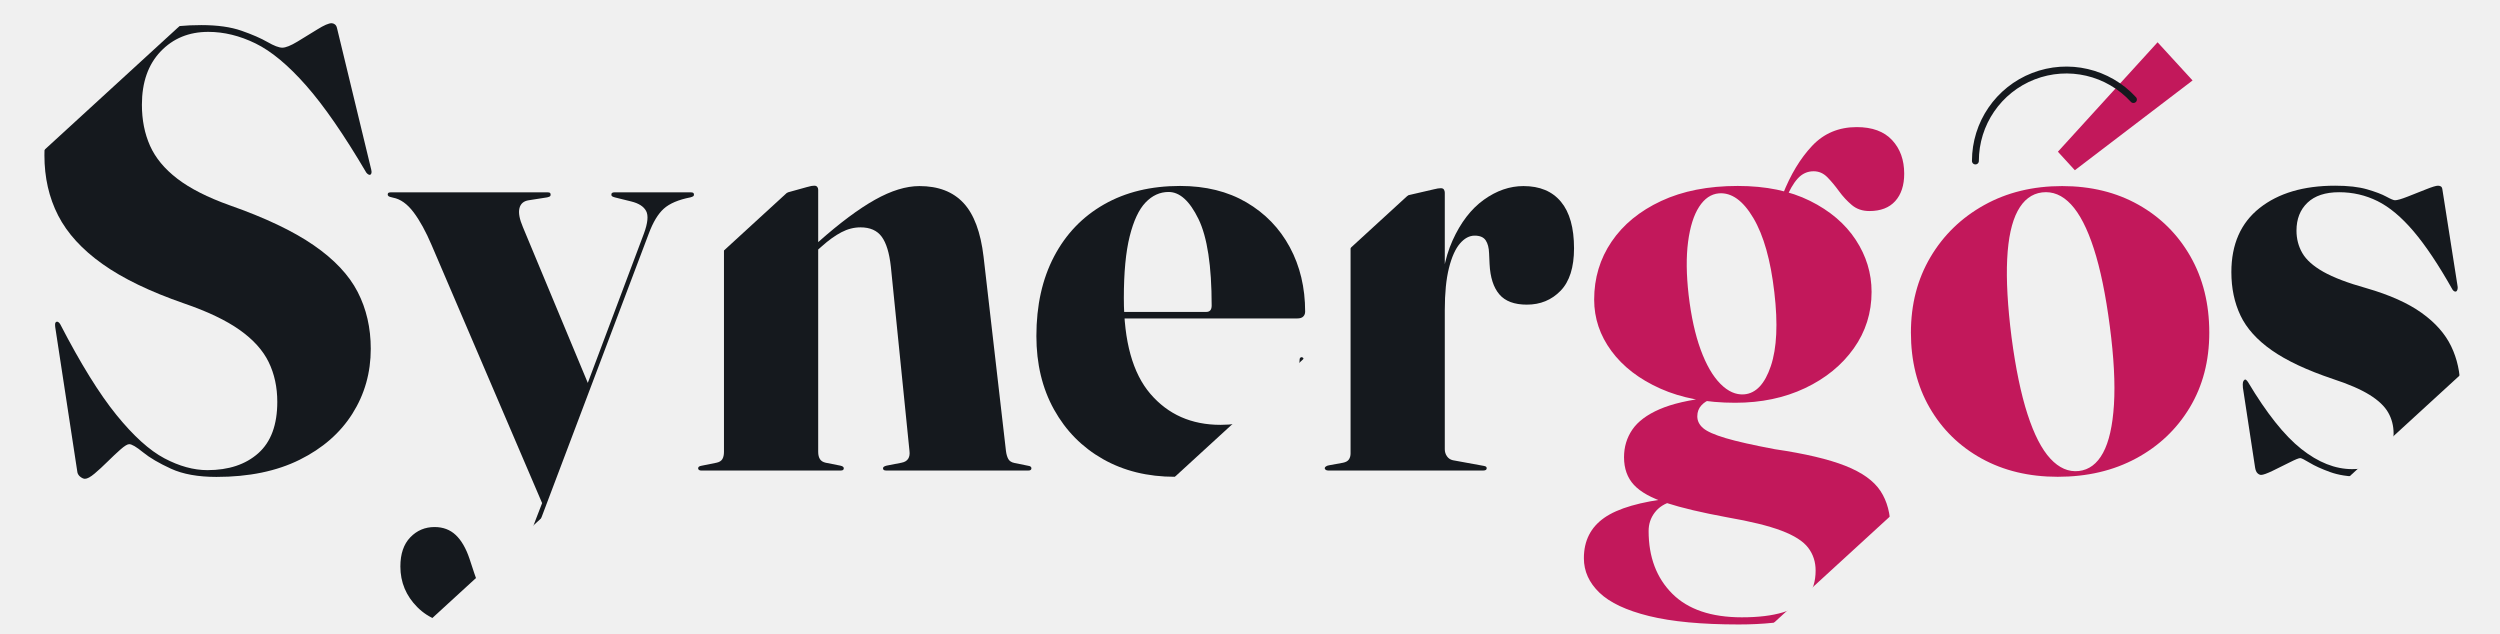
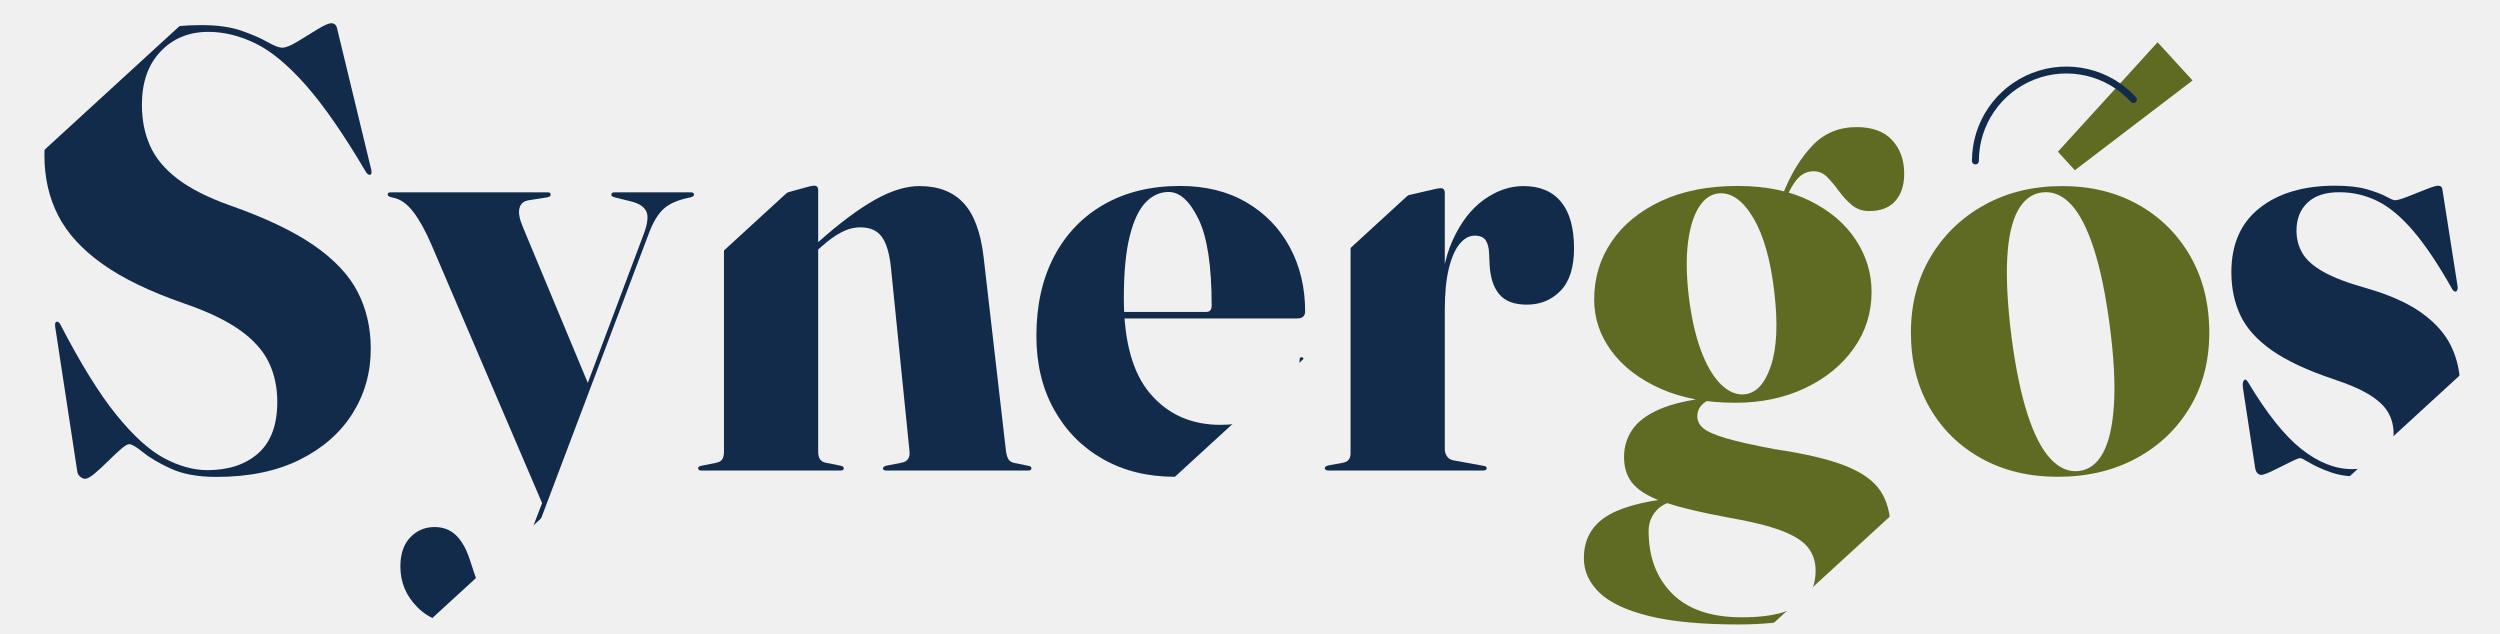
<svg xmlns="http://www.w3.org/2000/svg" viewBox="-80 -1500 7970 2020">
  <mask id="ma0">
    <rect x="57" y="-1431" width="1053" height="1462" fill="white" />
    <rect x="-1200" y="-1200" width="2400" height="1200" fill="black" transform="translate(276.6,-1219.2) rotate(-42.5)" />
  </mask>
  <g mask="url(#ma0)">
-     <path transform="translate(0,0) scale(1,-1)" d="M610 -20.4Q522.2 -20.4 465.199 5.7Q408.199 31.8 376.199 57.9Q344.199 84 331.999 84Q323.399 84 304.499 67.4Q285.6 50.8 263.4 28.8Q241.2 6.8 221.5 -9.8Q201.801 -26.4 190.801 -26.4Q184.601 -26.4 176.701 -20.5Q168.801 -14.6 166.801 -6L96.001 457.598Q95.201 465.198 95.901 468.898Q96.601 472.598 99.201 473.598Q102.001 475.598 105.701 473.298Q109.401 470.998 112.001 466.398Q209.4 277.999 291.1 177.299Q372.799 76.6 444.1 38.9Q515.4 1.2 581.2 1.2Q682.801 1.2 743.401 55.1Q804.001 109 804.001 218.801Q804.001 289.201 776.501 345.701Q749.001 402.201 683.801 448.301Q618.601 494.402 506.4 532.802Q344.2 589.002 246.601 658.402Q149.001 727.802 105.301 813.201Q61.601 898.601 61.601 1004.801Q61.601 1127.801 125.201 1221.4Q188.801 1315 301.4 1367.5Q414 1420 561.599 1420Q638.599 1420 690 1402Q741.4 1384 772.7 1366Q804 1347.999 820 1347.999Q836.2 1347.999 868.499 1367.5Q900.799 1387 932.098 1406.5Q963.398 1426 977.198 1426Q982.398 1426 987.498 1422.3Q992.598 1418.6 994.398 1410.4L1103.598 958.801Q1105.198 951.401 1104.198 948.102Q1103.198 944.802 1100.398 942.802Q1097.798 941.802 1094.098 944.001Q1090.398 946.201 1087.598 950.001Q981.399 1130.401 895.799 1227.5Q810.199 1324.6 734.699 1361.5Q659.199 1398.4 583.999 1398.4Q491.398 1398.4 431.897 1335.8Q372.397 1273.2 372.397 1165.999Q372.397 1093.399 398.297 1035.299Q424.197 977.199 485.297 930.298Q546.398 883.398 651.998 845.598Q821.798 785.998 920.198 718.098Q1018.598 650.198 1060.297 569.198Q1101.997 488.198 1101.997 387.999Q1101.997 273.999 1043.598 181.399Q985.198 88.8 875.099 34.2Q764.999 -20.4 610 -20.4Z" fill="#15191E" />
+     <path transform="translate(0,0) scale(1,-1)" d="M610 -20.4Q522.2 -20.4 465.199 5.7Q408.199 31.8 376.199 57.9Q344.199 84 331.999 84Q323.399 84 304.499 67.4Q285.6 50.8 263.4 28.8Q241.2 6.8 221.5 -9.8Q201.801 -26.4 190.801 -26.4Q184.601 -26.4 176.701 -20.5Q168.801 -14.6 166.801 -6L96.001 457.598Q95.201 465.198 95.901 468.898Q96.601 472.598 99.201 473.598Q102.001 475.598 105.701 473.298Q109.401 470.998 112.001 466.398Q209.4 277.999 291.1 177.299Q372.799 76.6 444.1 38.9Q515.4 1.2 581.2 1.2Q682.801 1.2 743.401 55.1Q804.001 109 804.001 218.801Q804.001 289.201 776.501 345.701Q749.001 402.201 683.801 448.301Q618.601 494.402 506.4 532.802Q344.2 589.002 246.601 658.402Q149.001 727.802 105.301 813.201Q61.601 898.601 61.601 1004.801Q61.601 1127.801 125.201 1221.4Q188.801 1315 301.4 1367.5Q414 1420 561.599 1420Q638.599 1420 690 1402Q741.4 1384 772.7 1366Q804 1347.999 820 1347.999Q836.2 1347.999 868.499 1367.5Q900.799 1387 932.098 1406.5Q963.398 1426 977.198 1426Q982.398 1426 987.498 1422.3Q992.598 1418.6 994.398 1410.4L1103.598 958.801Q1105.198 951.401 1104.198 948.102Q1103.198 944.802 1100.398 942.802Q1097.798 941.802 1094.098 944.001Q1090.398 946.201 1087.598 950.001Q981.399 1130.401 895.799 1227.5Q810.199 1324.6 734.699 1361.5Q659.199 1398.4 583.999 1398.4Q491.398 1398.4 431.897 1335.8Q372.397 1273.2 372.397 1165.999Q372.397 1093.399 398.297 1035.299Q424.197 977.199 485.297 930.298Q546.398 883.398 651.998 845.598Q821.798 785.998 920.198 718.098Q1018.598 650.198 1060.297 569.198Q1101.997 488.198 1101.997 387.999Q1101.997 273.999 1043.598 181.399Q985.198 88.8 875.099 34.2Q764.999 -20.4 610 -20.4Z" fill="#122B4A" />
  </g>
  <mask id="ma1">
    <rect x="1151" y="-892" width="986" height="1387" fill="white" />
    <rect x="-1200" y="0" width="2400" height="1200" fill="black" transform="translate(1452.2,329.2) rotate(-42.5)" />
  </mask>
  <g mask="url(#ma1)">
-     <path transform="translate(1159,0) scale(1,-1)" d="M640.197 266.597 493.999 -114.998 137.199 718.201Q109.4 783.6 79.4 823.4Q49.4 863.2 14.199 869.8Q2.2 872.4 -0.4 874.7Q-3 877 -3 879.599Q-3 883.999 -0.3 885.399Q2.4 886.799 6.2 886.799H506.997Q511.797 886.799 514.096 885.299Q516.396 883.799 516.396 879.199Q516.396 875.399 513.996 873.899Q511.596 872.399 505.397 870.799L446.796 861.599Q422.396 858 416.996 836.2Q411.596 814.4 427.996 776ZM468.197 -158.403 541.398 31 556.598 71 813.798 755.4Q832.398 805.8 820.798 827.4Q809.198 849 773.198 857.8L721.598 870.599Q714.998 872.399 712.498 874.199Q709.998 875.999 709.998 878.999Q709.998 883.599 712.698 885.199Q715.398 886.799 719.398 886.799H963.598Q968.598 886.799 970.998 885.199Q973.398 883.599 973.398 879.199Q973.398 876.199 970.998 874.399Q968.598 872.599 961.998 870.799Q904.998 859.6 877.298 834.8Q849.598 810 829.198 755L477.397 -175.603Q436.597 -285.802 408.797 -355.401Q380.997 -425.001 343.598 -457.5Q306.198 -490 233.398 -490Q145.599 -490 91.5 -435.7Q37.4 -381.401 37.4 -306.002Q37.4 -245.802 69 -213.003Q100.599 -180.203 146.399 -180.203Q186.998 -180.203 213.898 -205.603Q240.798 -231.002 257.598 -280.802L272.797 -326.802Q283.197 -358.601 298.797 -386.801Q314.397 -415.001 339.797 -415.001Q358.797 -415.001 376.797 -383.501Q394.797 -352.002 416.697 -294.102Q438.597 -236.203 468.197 -158.403Z" fill="#15191E" />
+     <path transform="translate(1159,0) scale(1,-1)" d="M640.197 266.597 493.999 -114.998 137.199 718.201Q109.4 783.6 79.4 823.4Q49.4 863.2 14.199 869.8Q2.2 872.4 -0.4 874.7Q-3 877 -3 879.599Q-3 883.999 -0.3 885.399Q2.4 886.799 6.2 886.799H506.997Q511.797 886.799 514.096 885.299Q516.396 883.799 516.396 879.199Q516.396 875.399 513.996 873.899Q511.596 872.399 505.397 870.799L446.796 861.599Q422.396 858 416.996 836.2Q411.596 814.4 427.996 776ZM468.197 -158.403 541.398 31 556.598 71 813.798 755.4Q832.398 805.8 820.798 827.4Q809.198 849 773.198 857.8L721.598 870.599Q714.998 872.399 712.498 874.199Q709.998 875.999 709.998 878.999Q709.998 883.599 712.698 885.199Q715.398 886.799 719.398 886.799H963.598Q968.598 886.799 970.998 885.199Q973.398 883.599 973.398 879.199Q973.398 876.199 970.998 874.399Q968.598 872.599 961.998 870.799Q904.998 859.6 877.298 834.8Q849.598 810 829.198 755L477.397 -175.603Q436.597 -285.802 408.797 -355.401Q380.997 -425.001 343.598 -457.5Q306.198 -490 233.398 -490Q145.599 -490 91.5 -435.7Q37.4 -381.401 37.4 -306.002Q37.4 -245.802 69 -213.003Q100.599 -180.203 146.399 -180.203Q186.998 -180.203 213.898 -205.603Q240.798 -231.002 257.598 -280.802L272.797 -326.802Q283.197 -358.601 298.797 -386.801Q314.397 -415.001 339.797 -415.001Q358.797 -415.001 376.797 -383.501Q394.797 -352.002 416.697 -294.102Q438.597 -236.203 468.197 -158.403Z" fill="#122B4A" />
  </g>
  <mask id="ma2">
    <rect x="2141" y="-913" width="1073" height="918" fill="white" />
    <rect x="-1200" y="-1200" width="2400" height="1200" fill="black" transform="translate(2238.2,-710.8) rotate(-42.5)" />
  </mask>
  <g mask="url(#ma2)">
-     <path transform="translate(2116,0) scale(1,-1)" d="M412.397 895.199V59.6Q412.397 45 417.997 36.3Q423.597 27.6 436.397 24.8L482.797 15.6Q493.997 13.2 493.997 7.2Q493.997 0 484.797 0H38.4Q35 0 32.3 1.9Q29.6 3.8 29.6 7.2Q29.6 9.8 31.9 12Q34.2 14.2 40.4 15.2L88.001 24.8Q101.601 27.6 106.801 36.3Q112.001 45 112.001 59.2V780.4Q112.001 787.4 108.501 791.1Q105.001 794.8 96.801 794.8H44.8Q39 794.8 36.7 797.1Q34.4 799.4 34.4 802.8Q34.4 806.6 37.1 808.4Q39.8 810.2 43.6 811.2L376.397 903.599Q386.997 906.399 390.997 907.199Q394.997 907.999 399.997 907.999Q406.197 907.999 409.297 904.299Q412.397 900.599 412.397 895.199ZM387.597 682.8 375.597 695.6 413.597 729.2Q515.397 819.4 593.197 863.1Q670.996 906.799 735.196 906.799Q825.396 906.799 875.597 852.899Q925.797 798.999 939.597 681.599L1010.997 62.4Q1012.997 46.4 1018.497 36.6Q1023.997 26.8 1038.197 24L1081.397 15.2Q1087.597 14.4 1089.897 12.2Q1092.197 10 1092.197 7.2Q1092.197 3.8 1089.897 1.9Q1087.597 0 1082.997 0H628.6Q619 0 619 7.2Q619 12.8 630.6 15.6L677.801 24.8Q693.001 27.6 699.201 37.4Q705.401 47.2 703.401 62.4L644 650.399Q636.8 715.4 614.9 745.301Q592.999 775.201 547.199 775.201Q516.198 775.201 486.398 759.601Q456.598 744.001 423.997 714.8Z" fill="#15191E" />
+     <path transform="translate(2116,0) scale(1,-1)" d="M412.397 895.199V59.6Q412.397 45 417.997 36.3Q423.597 27.6 436.397 24.8L482.797 15.6Q493.997 13.2 493.997 7.2Q493.997 0 484.797 0H38.4Q35 0 32.3 1.9Q29.6 3.8 29.6 7.2Q29.6 9.8 31.9 12Q34.2 14.2 40.4 15.2L88.001 24.8Q101.601 27.6 106.801 36.3Q112.001 45 112.001 59.2V780.4Q112.001 787.4 108.501 791.1Q105.001 794.8 96.801 794.8H44.8Q39 794.8 36.7 797.1Q34.4 799.4 34.4 802.8Q34.4 806.6 37.1 808.4Q39.8 810.2 43.6 811.2L376.397 903.599Q386.997 906.399 390.997 907.199Q394.997 907.999 399.997 907.999Q406.197 907.999 409.297 904.299Q412.397 900.599 412.397 895.199ZM387.597 682.8 375.597 695.6 413.597 729.2Q515.397 819.4 593.197 863.1Q670.996 906.799 735.196 906.799Q825.396 906.799 875.597 852.899Q925.797 798.999 939.597 681.599L1010.997 62.4Q1012.997 46.4 1018.497 36.6Q1023.997 26.8 1038.197 24L1081.397 15.2Q1087.597 14.4 1089.897 12.2Q1092.197 10 1092.197 7.2Q1092.197 3.8 1089.897 1.9Q1087.597 0 1082.997 0H628.6Q619 0 619 7.2Q619 12.8 630.6 15.6L677.801 24.8Q693.001 27.6 699.201 37.4Q705.401 47.2 703.401 62.4L644 650.399Q636.8 715.4 614.9 745.301Q592.999 775.201 547.199 775.201Q516.198 775.201 486.398 759.601Q456.598 744.001 423.997 714.8Z" fill="#122B4A" />
  </g>
  <mask id="ma3">
    <rect x="3219" y="-912" width="867" height="937" fill="white" />
    <rect x="-1200" y="0" width="2400" height="1200" fill="black" transform="translate(3876.4,-173.2) rotate(-42.5)" />
  </mask>
  <g mask="url(#ma3)">
-     <path transform="translate(3197,0) scale(1,-1)" d="M883.797 506.401Q883.797 497.201 877.797 491.001Q871.797 484.801 858.597 484.801H235.798V505.601H568.601Q585.801 505.601 585.801 526Q585.801 715.4 543.801 801.7Q501.8 888 448.599 888Q406.999 888 374.998 854.499Q342.997 820.999 324.397 746.399Q305.797 671.798 305.797 549.599Q305.797 342.999 390.497 244.298Q475.197 145.598 613.997 145.598Q721.197 145.598 791.497 201.998Q861.797 258.398 866.197 353.798Q866.397 358.398 868.597 359.898Q870.797 361.398 871.797 361.398Q874.597 361.398 876.897 359.498Q879.197 357.598 878.997 351.798Q876.197 245.599 821.697 161.499Q767.197 77.4 675.398 28.7Q583.598 -20 468.399 -20Q338.599 -20 239.2 36.4Q139.8 92.8 83.4 194.1Q27 295.4 27 428.8Q27 574.799 83.3 682.199Q139.6 789.599 242.7 848.399Q345.799 907.199 484.999 907.199Q607.198 907.199 696.598 854.9Q785.998 802.6 834.897 712Q883.797 621.4 883.797 506.401Z" fill="#15191E" />
+     <path transform="translate(3197,0) scale(1,-1)" d="M883.797 506.401Q883.797 497.201 877.797 491.001Q871.797 484.801 858.597 484.801H235.798V505.601H568.601Q585.801 505.601 585.801 526Q585.801 715.4 543.801 801.7Q501.8 888 448.599 888Q406.999 888 374.998 854.499Q342.997 820.999 324.397 746.399Q305.797 671.798 305.797 549.599Q305.797 342.999 390.497 244.298Q475.197 145.598 613.997 145.598Q721.197 145.598 791.497 201.998Q861.797 258.398 866.197 353.798Q866.397 358.398 868.597 359.898Q870.797 361.398 871.797 361.398Q874.597 361.398 876.897 359.498Q879.197 357.598 878.997 351.798Q876.197 245.599 821.697 161.499Q767.197 77.4 675.398 28.7Q583.598 -20 468.399 -20Q338.599 -20 239.2 36.4Q139.8 92.8 83.4 194.1Q27 295.4 27 428.8Q27 574.799 83.3 682.199Q139.6 789.599 242.7 848.399Q345.799 907.199 484.999 907.199Q607.198 907.199 696.598 854.9Q785.998 802.6 834.897 712Q883.797 621.4 883.797 506.401Z" fill="#122B4A" />
  </g>
  <mask id="ma4">
    <rect x="4138" y="-912" width="805" height="917" fill="white" />
    <rect x="-1200" y="-1200" width="2400" height="1200" fill="black" transform="translate(4239.6,-722.4) rotate(-42.5)" />
  </mask>
  <g mask="url(#ma4)">
-     <path transform="translate(4112,0) scale(1,-1)" d="M399.997 519.599Q399.997 647.399 438.797 733.399Q477.597 819.399 538.397 863.099Q599.197 906.799 664.797 906.799Q742.997 906.799 784.496 856.6Q825.996 806.4 825.996 708.401Q825.996 617.202 783.097 573.002Q740.197 528.803 675.598 528.803Q615.799 528.803 587.899 561.602Q559.999 594.402 556.799 657.601L555.199 692.401Q554.399 718.801 544.399 733.801Q534.399 748.802 509.199 748.802Q483.798 748.802 462.098 723.401Q440.398 698.001 427.197 645.3Q413.997 592.6 413.997 511.599ZM413.997 885.599V565.599V67.6Q413.997 55.4 420.797 45.5Q427.597 35.6 439.597 32.8L537.997 14.8Q543.797 13.8 545.697 12Q547.597 10.2 547.597 7.2Q547.597 3.8 544.897 1.9Q542.197 0 536.797 0H42.2Q37 0 34.1 2.4Q31.2 4.8 31.2 7.4Q31.2 10.2 34.9 12.9Q38.6 15.6 44.6 16.6L89.601 24.8Q103.201 27.6 108.401 35.5Q113.601 43.4 113.601 54.4V785.2Q113.601 793 110.501 797.9Q107.401 802.8 99.201 802.8H43.2Q39.8 802.8 37.1 805.1Q34.4 807.4 34.4 810Q34.4 813 37.1 815.6Q39.8 818.2 45.2 819.2L378.797 896.399Q386.997 898.399 391.797 899.199Q396.597 899.999 401.597 899.999Q408.597 899.999 411.297 895.499Q413.997 890.999 413.997 885.599Z" fill="#15191E" />
+     <path transform="translate(4112,0) scale(1,-1)" d="M399.997 519.599Q399.997 647.399 438.797 733.399Q477.597 819.399 538.397 863.099Q599.197 906.799 664.797 906.799Q742.997 906.799 784.496 856.6Q825.996 806.4 825.996 708.401Q825.996 617.202 783.097 573.002Q740.197 528.803 675.598 528.803Q615.799 528.803 587.899 561.602Q559.999 594.402 556.799 657.601L555.199 692.401Q554.399 718.801 544.399 733.801Q534.399 748.802 509.199 748.802Q483.798 748.802 462.098 723.401Q440.398 698.001 427.197 645.3Q413.997 592.6 413.997 511.599ZM413.997 885.599V565.599V67.6Q413.997 55.4 420.797 45.5Q427.597 35.6 439.597 32.8L537.997 14.8Q543.797 13.8 545.697 12Q547.597 10.2 547.597 7.2Q547.597 3.8 544.897 1.9Q542.197 0 536.797 0H42.2Q37 0 34.1 2.4Q31.2 4.8 31.2 7.4Q31.2 10.2 34.9 12.9Q38.6 15.6 44.6 16.6L89.601 24.8Q103.201 27.6 108.401 35.5Q113.601 43.4 113.601 54.4V785.2Q113.601 793 110.501 797.9Q107.401 802.8 99.201 802.8H43.2Q39.8 802.8 37.1 805.1Q34.4 807.4 34.4 810Q34.4 813 37.1 815.6Q39.8 818.2 45.2 819.2L378.797 896.399Q386.997 898.399 391.797 899.199Q396.597 899.999 401.597 899.999Q408.597 899.999 411.297 895.499Q413.997 890.999 413.997 885.599Z" fill="#122B4A" />
  </g>
  <mask id="ma5">
    <rect x="4964" y="-1100" width="1031" height="1596" fill="white" />
    <rect x="-1200" y="0" width="2400" height="1200" fill="black" transform="translate(5859.2,225.2) rotate(-42.5)" />
  </mask>
  <g mask="url(#ma5)">
-     <path transform="translate(4950,0) scale(1,-1)" d="M627.799 67.998Q523.799 87.599 470.899 103.399Q417.998 119.199 399.498 135.199Q380.998 151.199 380.998 172.8Q380.998 194 394.498 208.2Q407.999 222.4 423.799 226L422.999 232.8Q321.2 221.6 260.8 195.4Q200.401 169.2 173.901 130.4Q147.401 91.601 147.401 42.401Q147.401 -11.799 179.001 -45.899Q210.601 -79.998 282.701 -103.399Q354.801 -126.799 476.201 -149.199Q588.001 -168.599 649.301 -191.799Q710.6 -215 734.4 -246.1Q758.2 -277.2 758.2 -318.799Q758.2 -370.2 732.2 -403.3Q706.2 -436.4 654 -452.2Q601.799 -468 522.999 -468Q376.398 -468 301.098 -392.6Q225.798 -317.201 225.798 -192.801Q225.798 -159.4 245.499 -133.699Q265.2 -107.999 301.401 -98.399L300.601 -87.999Q149.601 -105.199 84.5 -150.699Q19.4 -196.2 19.4 -279.6Q19.4 -341.8 69.1 -389.5Q118.8 -437.2 227.5 -464Q336.2 -490.8 512.999 -490.8Q744.998 -490.8 870.998 -405.9Q996.997 -321.001 996.997 -186.001Q996.997 -114.002 964.997 -65.302Q932.998 -16.602 852.598 15.098Q772.199 46.798 627.799 67.998ZM644.999 858.399 662.599 863.599Q679.799 907.199 700.899 930.599Q721.999 953.999 751.799 953.999Q776.999 953.999 795.699 934.899Q814.399 915.799 832.699 890.599Q850.999 865.399 873.699 846.299Q896.398 827.199 929.798 827.199Q983.398 827.199 1011.997 858.899Q1040.597 890.599 1040.597 946.398Q1040.597 1011.998 1001.997 1053.398Q963.397 1094.797 889.398 1094.797Q803.399 1094.797 747.099 1035.098Q690.799 975.398 652.999 879.199ZM936.597 569.6Q936.597 658.4 886.197 735.3Q835.797 812.2 740.198 859.7Q644.598 907.199 509.799 907.199Q368.599 907.199 265.9 859.3Q163.2 811.4 107.7 729.6Q52.201 647.8 52.201 544.8Q52.201 455.6 107.3 380.9Q162.4 306.2 263.3 261.1Q364.199 216 501.798 216Q625.998 216 724.398 262.6Q822.797 309.2 879.697 389.2Q936.597 469.2 936.597 569.6ZM449.799 883.6Q510.2 888.4 559.601 805.099Q609.001 721.799 626.601 567.999Q644.201 418.8 615.5 333.2Q586.799 247.6 530.599 242.8Q490.998 239.6 454.497 276.5Q417.997 313.4 391.697 385.3Q365.397 457.2 353.397 559.2Q342.197 657.2 351.597 729Q360.998 800.8 386.698 840.6Q412.399 880.4 449.799 883.6Z" fill="#C2185B" />
+     <path transform="translate(4950,0) scale(1,-1)" d="M627.799 67.998Q523.799 87.599 470.899 103.399Q417.998 119.199 399.498 135.199Q380.998 151.199 380.998 172.8Q380.998 194 394.498 208.2Q407.999 222.4 423.799 226L422.999 232.8Q321.2 221.6 260.8 195.4Q200.401 169.2 173.901 130.4Q147.401 91.601 147.401 42.401Q147.401 -11.799 179.001 -45.899Q210.601 -79.998 282.701 -103.399Q354.801 -126.799 476.201 -149.199Q588.001 -168.599 649.301 -191.799Q710.6 -215 734.4 -246.1Q758.2 -277.2 758.2 -318.799Q758.2 -370.2 732.2 -403.3Q706.2 -436.4 654 -452.2Q601.799 -468 522.999 -468Q376.398 -468 301.098 -392.6Q225.798 -317.201 225.798 -192.801Q225.798 -159.4 245.499 -133.699Q265.2 -107.999 301.401 -98.399L300.601 -87.999Q149.601 -105.199 84.5 -150.699Q19.4 -196.2 19.4 -279.6Q19.4 -341.8 69.1 -389.5Q118.8 -437.2 227.5 -464Q336.2 -490.8 512.999 -490.8Q744.998 -490.8 870.998 -405.9Q996.997 -321.001 996.997 -186.001Q996.997 -114.002 964.997 -65.302Q932.998 -16.602 852.598 15.098Q772.199 46.798 627.799 67.998ZM644.999 858.399 662.599 863.599Q679.799 907.199 700.899 930.599Q721.999 953.999 751.799 953.999Q776.999 953.999 795.699 934.899Q814.399 915.799 832.699 890.599Q850.999 865.399 873.699 846.299Q896.398 827.199 929.798 827.199Q983.398 827.199 1011.997 858.899Q1040.597 890.599 1040.597 946.398Q1040.597 1011.998 1001.997 1053.398Q963.397 1094.797 889.398 1094.797Q803.399 1094.797 747.099 1035.098Q690.799 975.398 652.999 879.199ZM936.597 569.6Q936.597 658.4 886.197 735.3Q835.797 812.2 740.198 859.7Q644.598 907.199 509.799 907.199Q368.599 907.199 265.9 859.3Q163.2 811.4 107.7 729.6Q52.201 647.8 52.201 544.8Q52.201 455.6 107.3 380.9Q162.4 306.2 263.3 261.1Q364.199 216 501.798 216Q625.998 216 724.398 262.6Q822.797 309.2 879.697 389.2Q936.597 469.2 936.597 569.6ZM449.799 883.6Q510.2 888.4 559.601 805.099Q609.001 721.799 626.601 567.999Q644.201 418.8 615.5 333.2Q586.799 247.6 530.599 242.8Q490.998 239.6 454.497 276.5Q417.997 313.4 391.697 385.3Q365.397 457.2 353.397 559.2Q342.197 657.2 351.597 729Q360.998 800.8 386.698 840.6Q412.399 880.4 449.799 883.6Z" fill="#5F6B23" />
  </g>
  <mask id="ma6">
    <rect x="6007" y="-912" width="961" height="937" fill="white" />
  </mask>
  <g mask="url(#ma6)">
-     <path transform="translate(5977,0) scale(1,-1)" d="M516.999 906.799Q654.399 906.799 760.099 847.399Q865.798 788 925.998 682.6Q986.198 577.2 986.198 439.6Q986.198 304.4 923.998 200.9Q861.798 97.4 752.999 38.7Q644.199 -20 502.999 -20Q365.6 -20 260.1 38.3Q154.6 96.6 94.8 200.1Q35 303.6 35 439.6Q35 575 97.3 680.3Q159.6 785.6 268.5 846.199Q377.399 906.799 516.999 906.799ZM570.199 -1.6Q619 3.8 647.5 56.3Q676.001 108.8 682.301 209.9Q688.602 311 669.002 460.6Q649.402 610.8 618.102 707.4Q586.802 804 545.401 848.4Q504 892.8 452.999 886.6Q403.599 880.4 375.198 827.399Q346.797 774.399 341.897 673.999Q336.996 573.599 355.796 424.8Q375.396 276.2 406.696 179.5Q437.997 82.8 479.497 37.9Q520.998 -7 570.199 -1.6Z" fill="#C2185B" />
+     <path transform="translate(5977,0) scale(1,-1)" d="M516.999 906.799Q654.399 906.799 760.099 847.399Q865.798 788 925.998 682.6Q986.198 577.2 986.198 439.6Q986.198 304.4 923.998 200.9Q861.798 97.4 752.999 38.7Q644.199 -20 502.999 -20Q365.6 -20 260.1 38.3Q154.6 96.6 94.8 200.1Q35 303.6 35 439.6Q35 575 97.3 680.3Q159.6 785.6 268.5 846.199Q377.399 906.799 516.999 906.799ZM570.199 -1.6Q619 3.8 647.5 56.3Q676.001 108.8 682.301 209.9Q688.602 311 669.002 460.6Q649.402 610.8 618.102 707.4Q586.802 804 545.401 848.4Q504 892.8 452.999 886.6Q403.599 880.4 375.198 827.399Q346.797 774.399 341.897 673.999Q336.996 573.599 355.796 424.8Q375.396 276.2 406.696 179.5Q437.997 82.8 479.497 37.9Q520.998 -7 570.199 -1.6Z" fill="#5F6B23" />
  </g>
  <mask id="ma7">
    <rect x="7029" y="-913" width="740" height="938" fill="white" />
    <rect x="-1200" y="0" width="2400" height="1200" fill="black" transform="translate(7589.4,-145.4) rotate(-42.5)" />
  </mask>
  <g mask="url(#ma7)">
-     <path transform="translate(6998,0) scale(1,-1)" d="M420.799 4.4Q482.4 4.4 517.6 35.7Q552.8 67 552.8 117.601Q552.8 154.601 535.6 184.801Q518.4 215.001 476.2 241.202Q434 267.402 360 291.602Q235.2 333.602 164.5 383.201Q93.8 432.801 64.7 494.101Q35.6 555.401 35.6 632.4Q35.6 765.6 125.6 836.8Q215.6 908 366.399 908Q428.399 908 468.299 896.4Q508.199 884.799 529.399 873.199Q550.599 861.599 557.199 861.599Q567.999 861.599 597.599 873.199Q627.198 884.799 656.198 896.4Q685.198 908 694.398 908Q698.798 908 703.098 905.9Q707.398 903.8 708.398 895.6L755.998 592.401Q757.998 583.601 756.698 578.201Q755.398 572.801 752.398 570.801Q749.398 569.801 746.498 571.201Q743.598 572.601 740.798 576.401Q673.999 695 616.299 762.8Q558.599 830.6 501.499 858.9Q444.399 887.2 379.199 887.2Q313.199 887.2 278.198 853.799Q243.198 820.399 243.198 764.799Q243.198 725.399 261.898 693.098Q280.598 660.798 328.798 633.498Q376.998 606.198 466.398 581.198Q576.598 549.398 642.198 502.498Q707.798 455.599 736.498 395.699Q765.198 335.799 765.198 264.399Q765.198 176.599 722.198 113.1Q679.198 49.6 606.998 15Q534.799 -19.6 445.999 -19.6Q390.599 -19.6 349.999 -4.8Q309.399 10 284.999 24.8Q260.599 39.6 255.199 39.6Q248.399 39.6 221.999 26.2Q195.6 12.8 167.8 -0.6Q140 -14 130.4 -14Q124.6 -14 118.901 -8.6Q113.201 -3.2 111.201 9.6L72.4 263.999Q71.4 276.399 72.6 281.499Q73.8 286.599 77.6 289.199Q79.8 291.199 82.5 288.999Q85.2 286.799 88.4 282.399Q177.6 132.799 258.6 68.6Q339.599 4.4 420.799 4.4Z" fill="#15191E" />
+     <path transform="translate(6998,0) scale(1,-1)" d="M420.799 4.4Q482.4 4.4 517.6 35.7Q552.8 67 552.8 117.601Q552.8 154.601 535.6 184.801Q518.4 215.001 476.2 241.202Q434 267.402 360 291.602Q235.2 333.602 164.5 383.201Q93.8 432.801 64.7 494.101Q35.6 555.401 35.6 632.4Q35.6 765.6 125.6 836.8Q215.6 908 366.399 908Q428.399 908 468.299 896.4Q508.199 884.799 529.399 873.199Q550.599 861.599 557.199 861.599Q567.999 861.599 597.599 873.199Q627.198 884.799 656.198 896.4Q685.198 908 694.398 908Q698.798 908 703.098 905.9Q707.398 903.8 708.398 895.6L755.998 592.401Q757.998 583.601 756.698 578.201Q755.398 572.801 752.398 570.801Q749.398 569.801 746.498 571.201Q743.598 572.601 740.798 576.401Q673.999 695 616.299 762.8Q558.599 830.6 501.499 858.9Q444.399 887.2 379.199 887.2Q313.199 887.2 278.198 853.799Q243.198 820.399 243.198 764.799Q243.198 725.399 261.898 693.098Q280.598 660.798 328.798 633.498Q376.998 606.198 466.398 581.198Q576.598 549.398 642.198 502.498Q707.798 455.599 736.498 395.699Q765.198 335.799 765.198 264.399Q765.198 176.599 722.198 113.1Q679.198 49.6 606.998 15Q534.799 -19.6 445.999 -19.6Q390.599 -19.6 349.999 -4.8Q309.399 10 284.999 24.8Q260.599 39.6 255.199 39.6Q248.399 39.6 221.999 26.2Q195.6 12.8 167.8 -0.6Q140 -14 130.4 -14Q124.6 -14 118.901 -8.6Q113.201 -3.2 111.201 9.6L72.4 263.999Q71.4 276.399 72.6 281.499Q73.8 286.599 77.6 289.199Q79.8 291.199 82.5 288.999Q85.2 286.799 88.4 282.399Q177.6 132.799 258.6 68.6Q339.599 4.4 420.799 4.4Z" fill="#122B4A" />
  </g>
-   <path d="M6534.6,-957.3 L6909.9,-1243.5 L6798.4,-1365.2 L6480.6,-1016.3 Z" fill="#C2185B" />
-   <path d="M6217.6,-986.8 A290,290 0 0 1 6721.4,-1182.7" fill="none" stroke="#15191E" stroke-width="22" stroke-linecap="round" />
+   <path d="M6534.6,-957.3 L6909.9,-1243.5 L6798.4,-1365.2 L6480.6,-1016.3 Z" fill="#5F6B23" />
+   <path d="M6217.6,-986.8 A290,290 0 0 1 6721.4,-1182.7" fill="none" stroke="#122B4A" stroke-width="22" stroke-linecap="round" />
</svg>
